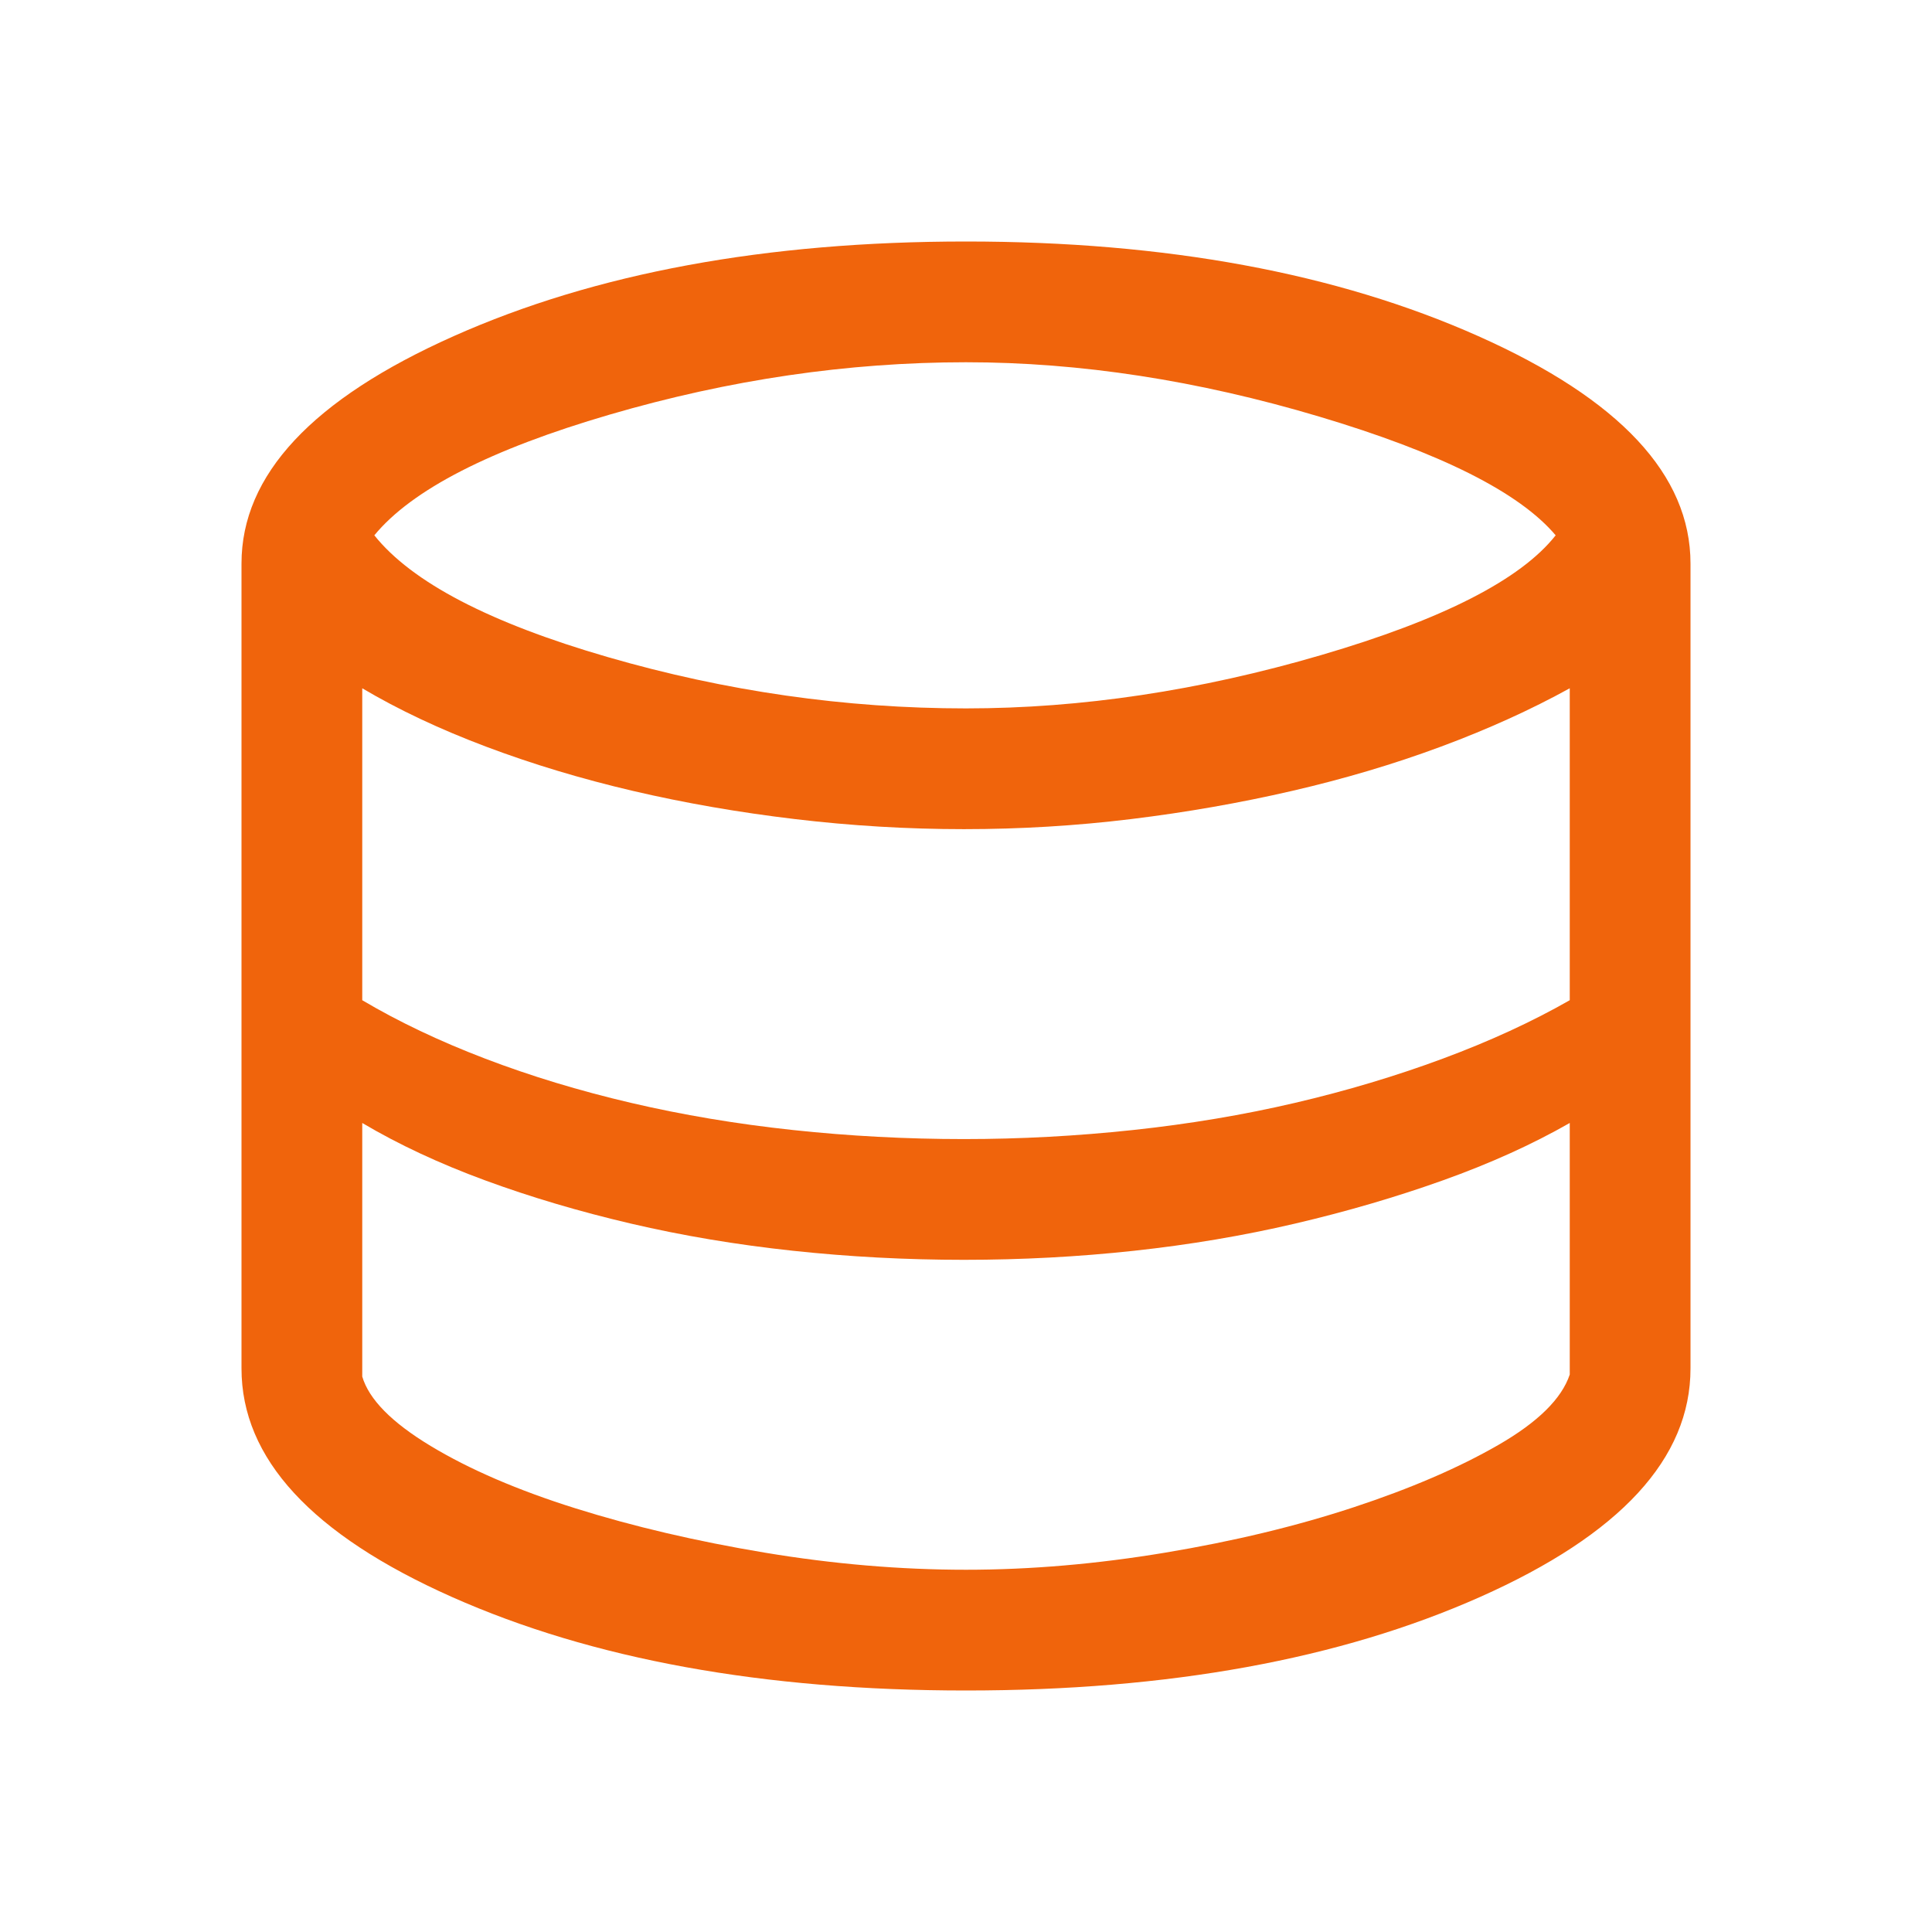
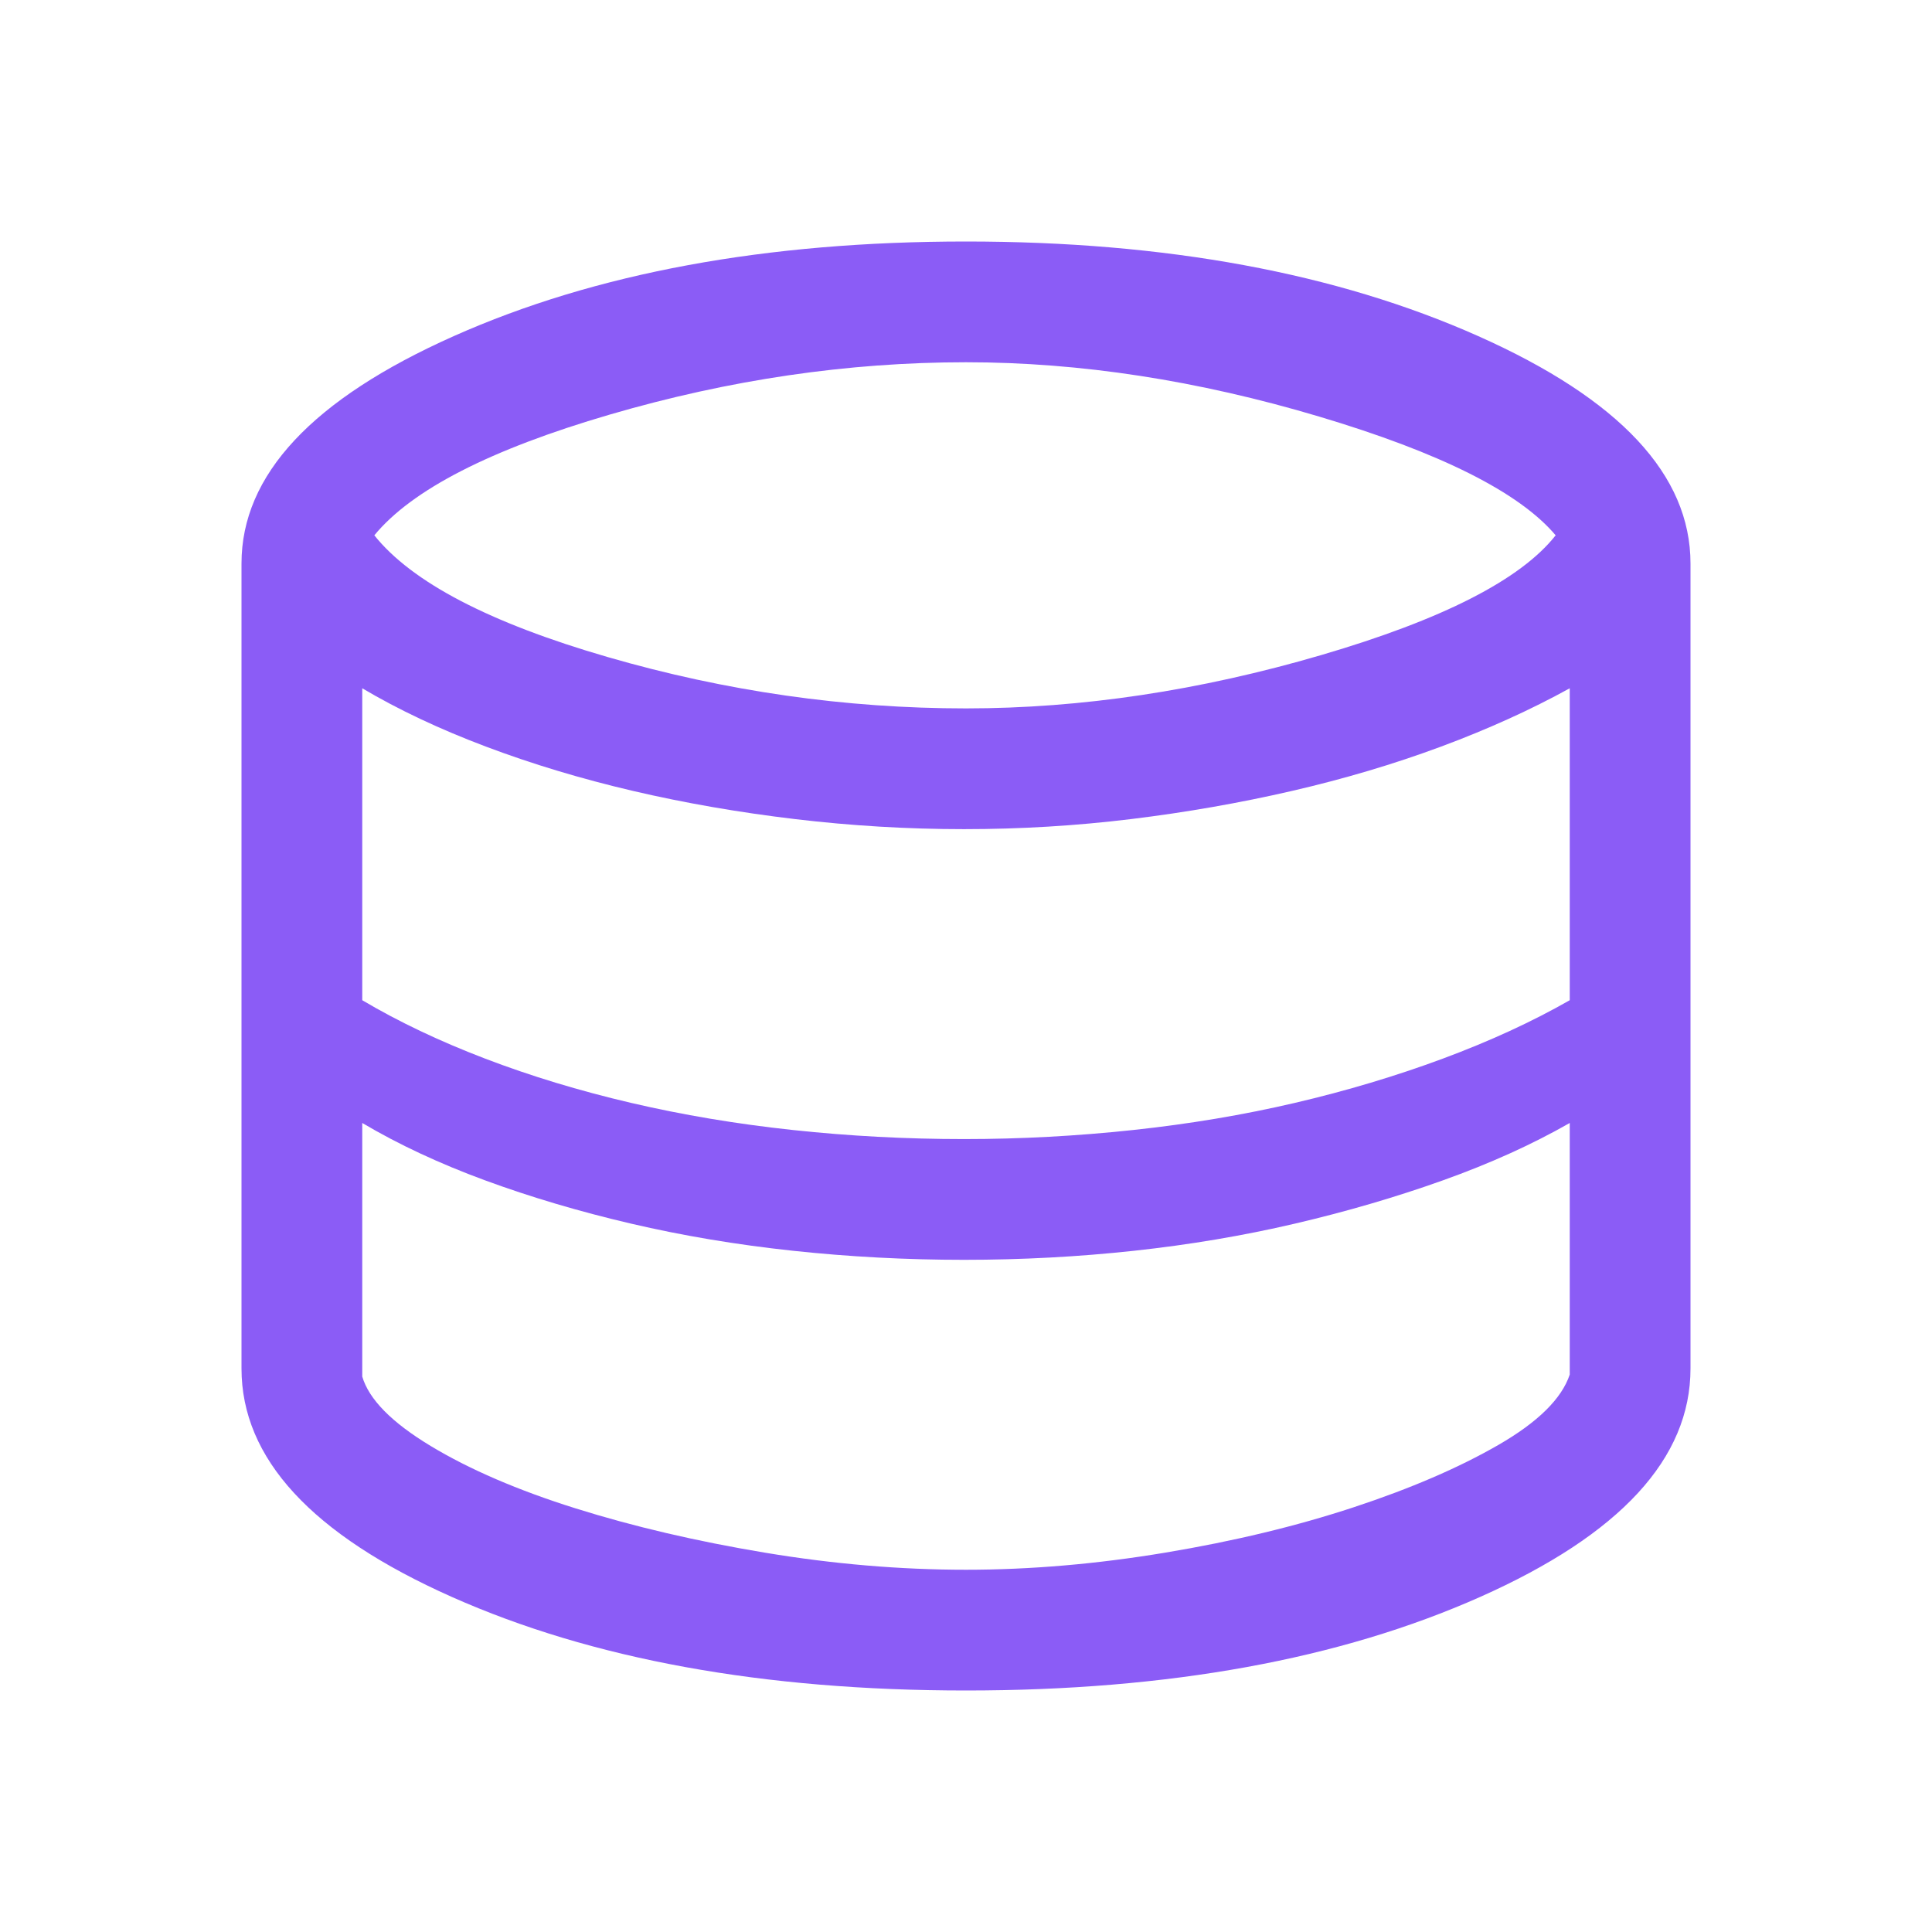
<svg xmlns="http://www.w3.org/2000/svg" height="48" viewBox="0 -960 960 960" width="48">
-   <path fill="#F0640C" d="M480-120q-151 0-255.5-46.5T120-280v-400q0-66 105.5-113T480-840q149 0 254.5 47T840-680v400q0 67-104.5 113.5T480-120Zm0-488q86 0 176.5-26.5T773-694q-27-32-117.5-59T480-780q-88 0-177 26t-117 60q28 35 116 60.5T480-608Zm-1 214q42 0 84-4.5t80.5-13.5q38.5-9 73.5-22t63-29v-155q-29 16-64 29t-74 22q-39 9-80 14t-83 5q-42 0-84-5t-80.5-14q-38.5-9-73-22T180-618v155q27 16 61 29t72.5 22q38.5 9 80.5 13.5t85 4.5Zm1 214q48 0 99-8.5t93.5-22.5q42.5-14 72-31t35.5-35v-125q-28 16-63 28.5T643.5-352q-38.5 9-80 13.5T479-334q-43 0-85-4.5T313.5-352q-38.5-9-72.5-21.5T180-402v126q5 17 34 34.5t72 31q43 13.5 94 22t100 8.5Z" />
+   <path fill="#8B5CF6" d="M480-120q-151 0-255.5-46.5T120-280v-400q0-66 105.5-113T480-840q149 0 254.5 47T840-680v400q0 67-104.5 113.5T480-120Zm0-488q86 0 176.5-26.5T773-694q-27-32-117.5-59T480-780q-88 0-177 26t-117 60q28 35 116 60.5T480-608Zm-1 214q42 0 84-4.5t80.5-13.5q38.5-9 73.5-22t63-29v-155q-29 16-64 29t-74 22q-39 9-80 14t-83 5q-42 0-84-5t-80.5-14q-38.5-9-73-22T180-618v155q27 16 61 29t72.5 22q38.5 9 80.5 13.5t85 4.5Zm1 214q48 0 99-8.5t93.5-22.5q42.5-14 72-31t35.5-35v-125q-28 16-63 28.5T643.5-352q-38.5 9-80 13.5T479-334q-43 0-85-4.5T313.5-352q-38.5-9-72.5-21.5T180-402v126q5 17 34 34.5t72 31q43 13.5 94 22t100 8.5Z" />
</svg>
